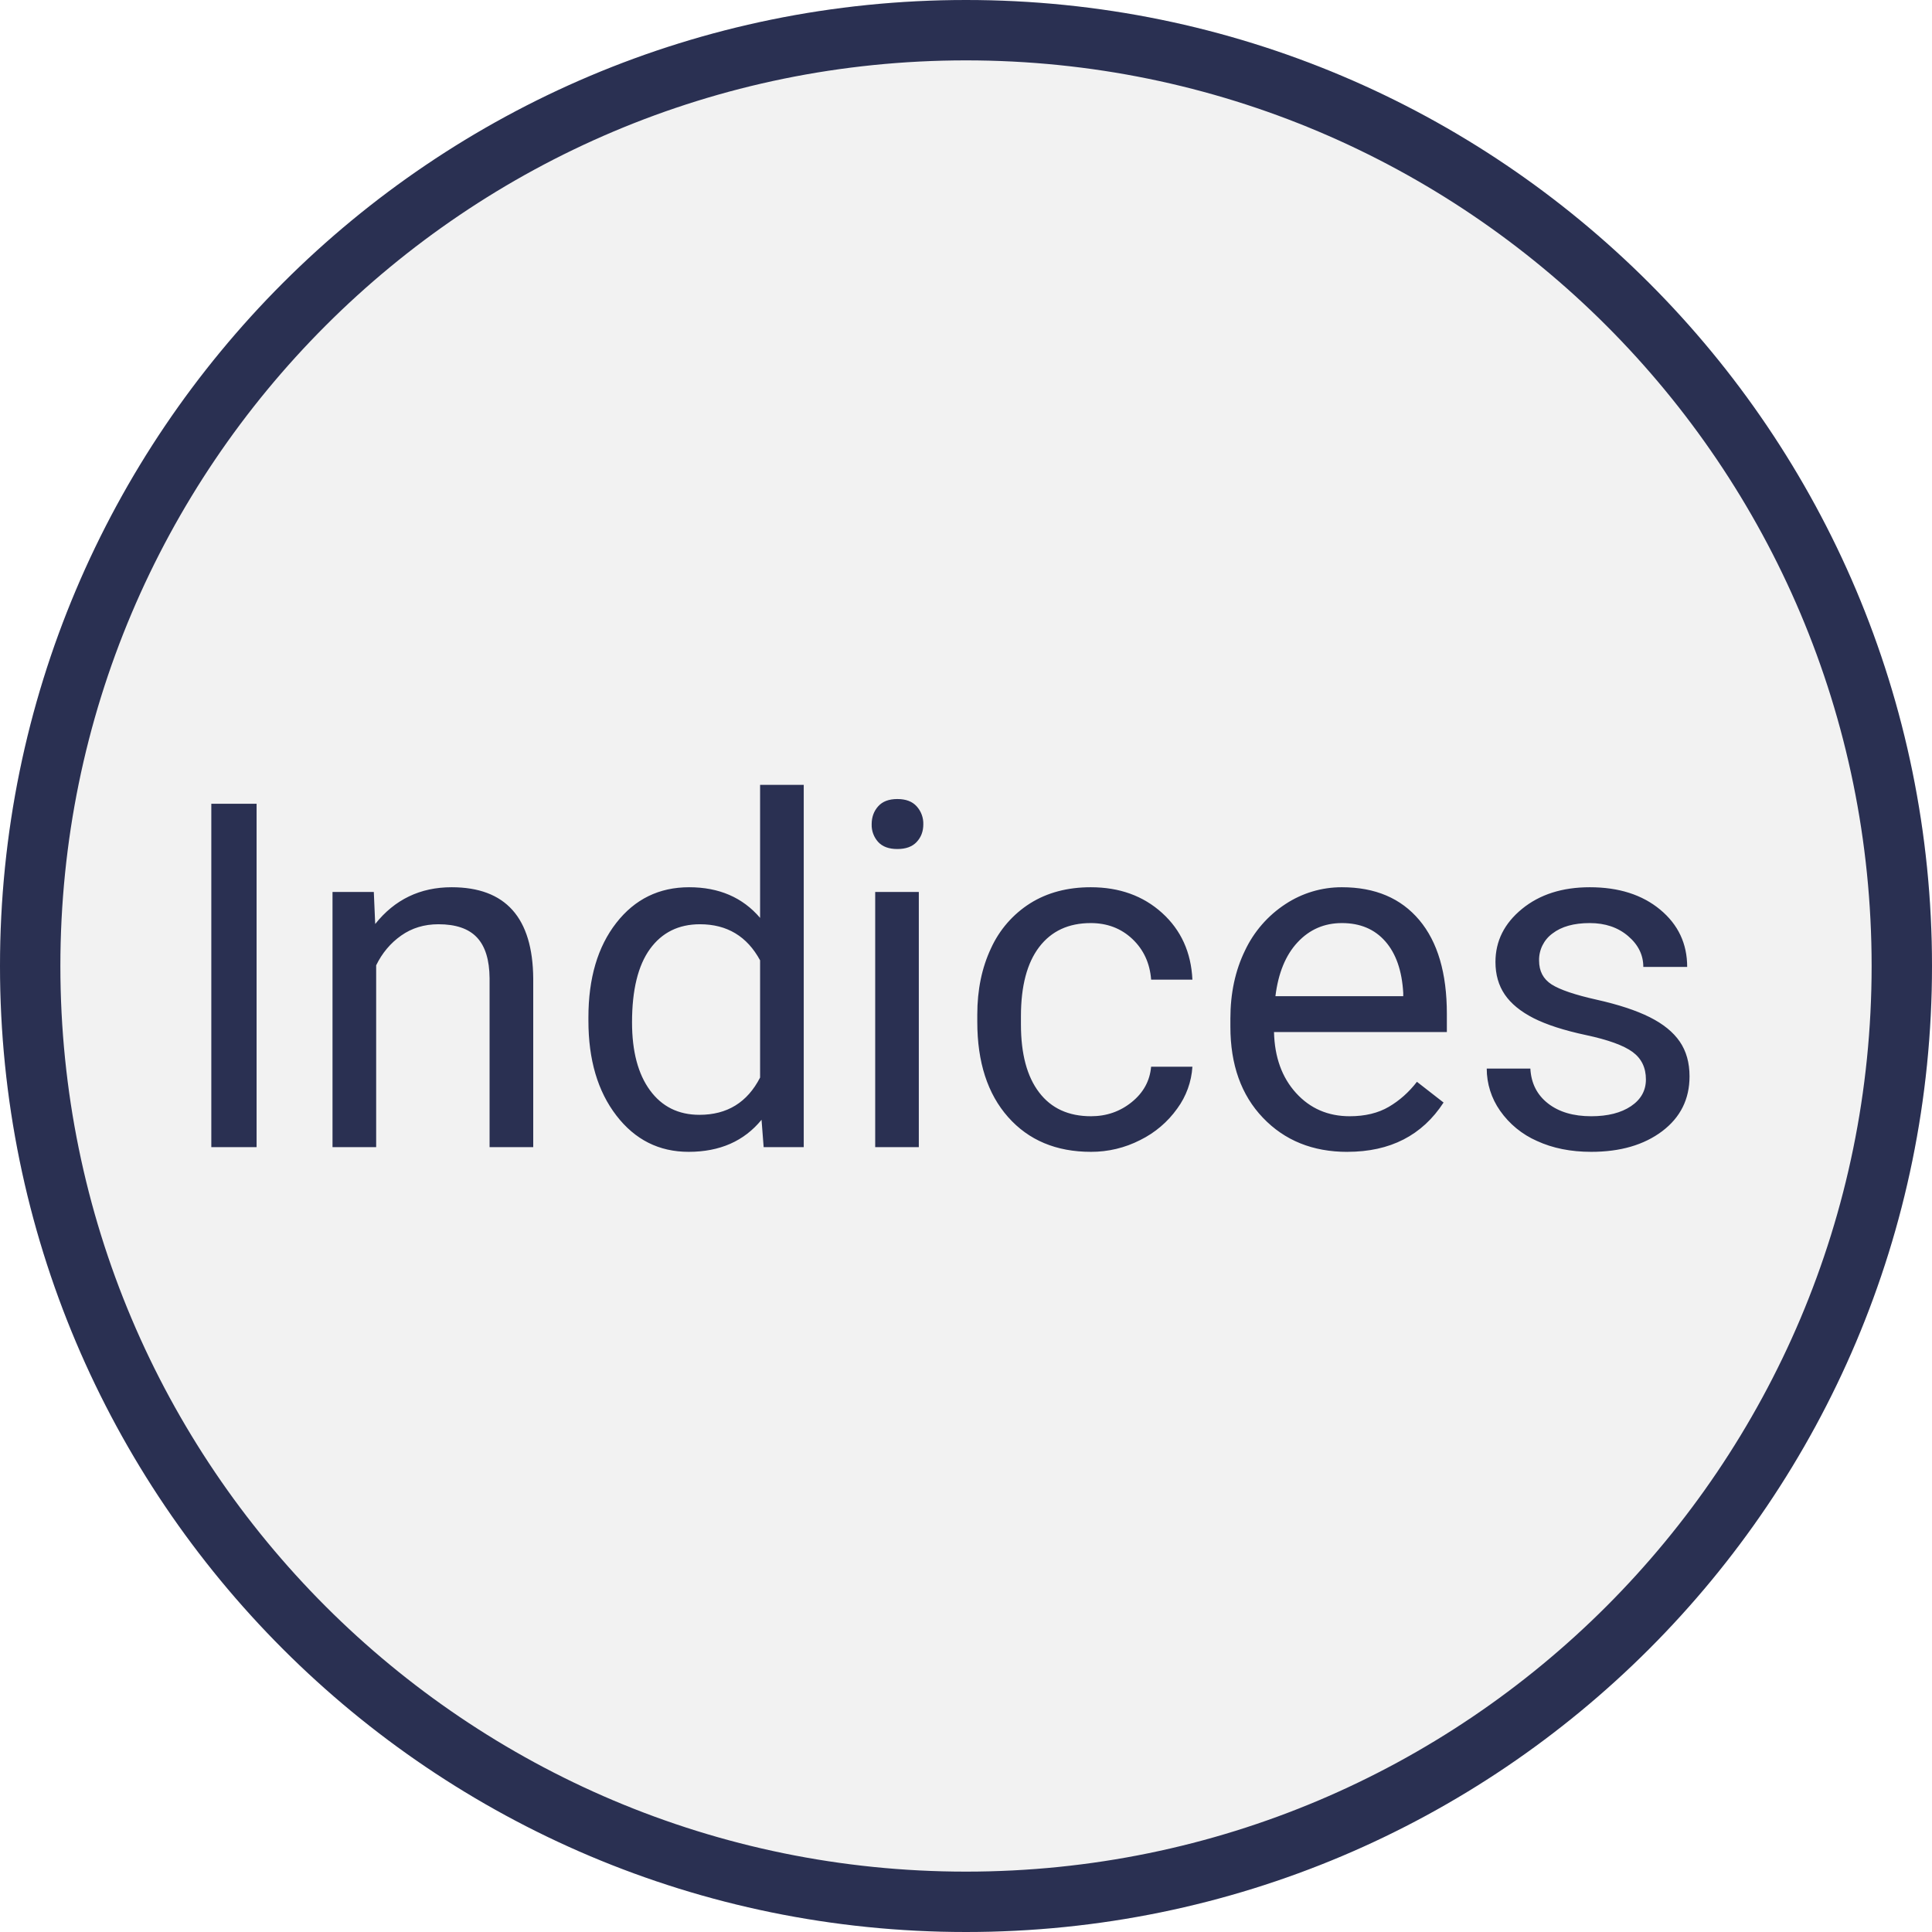
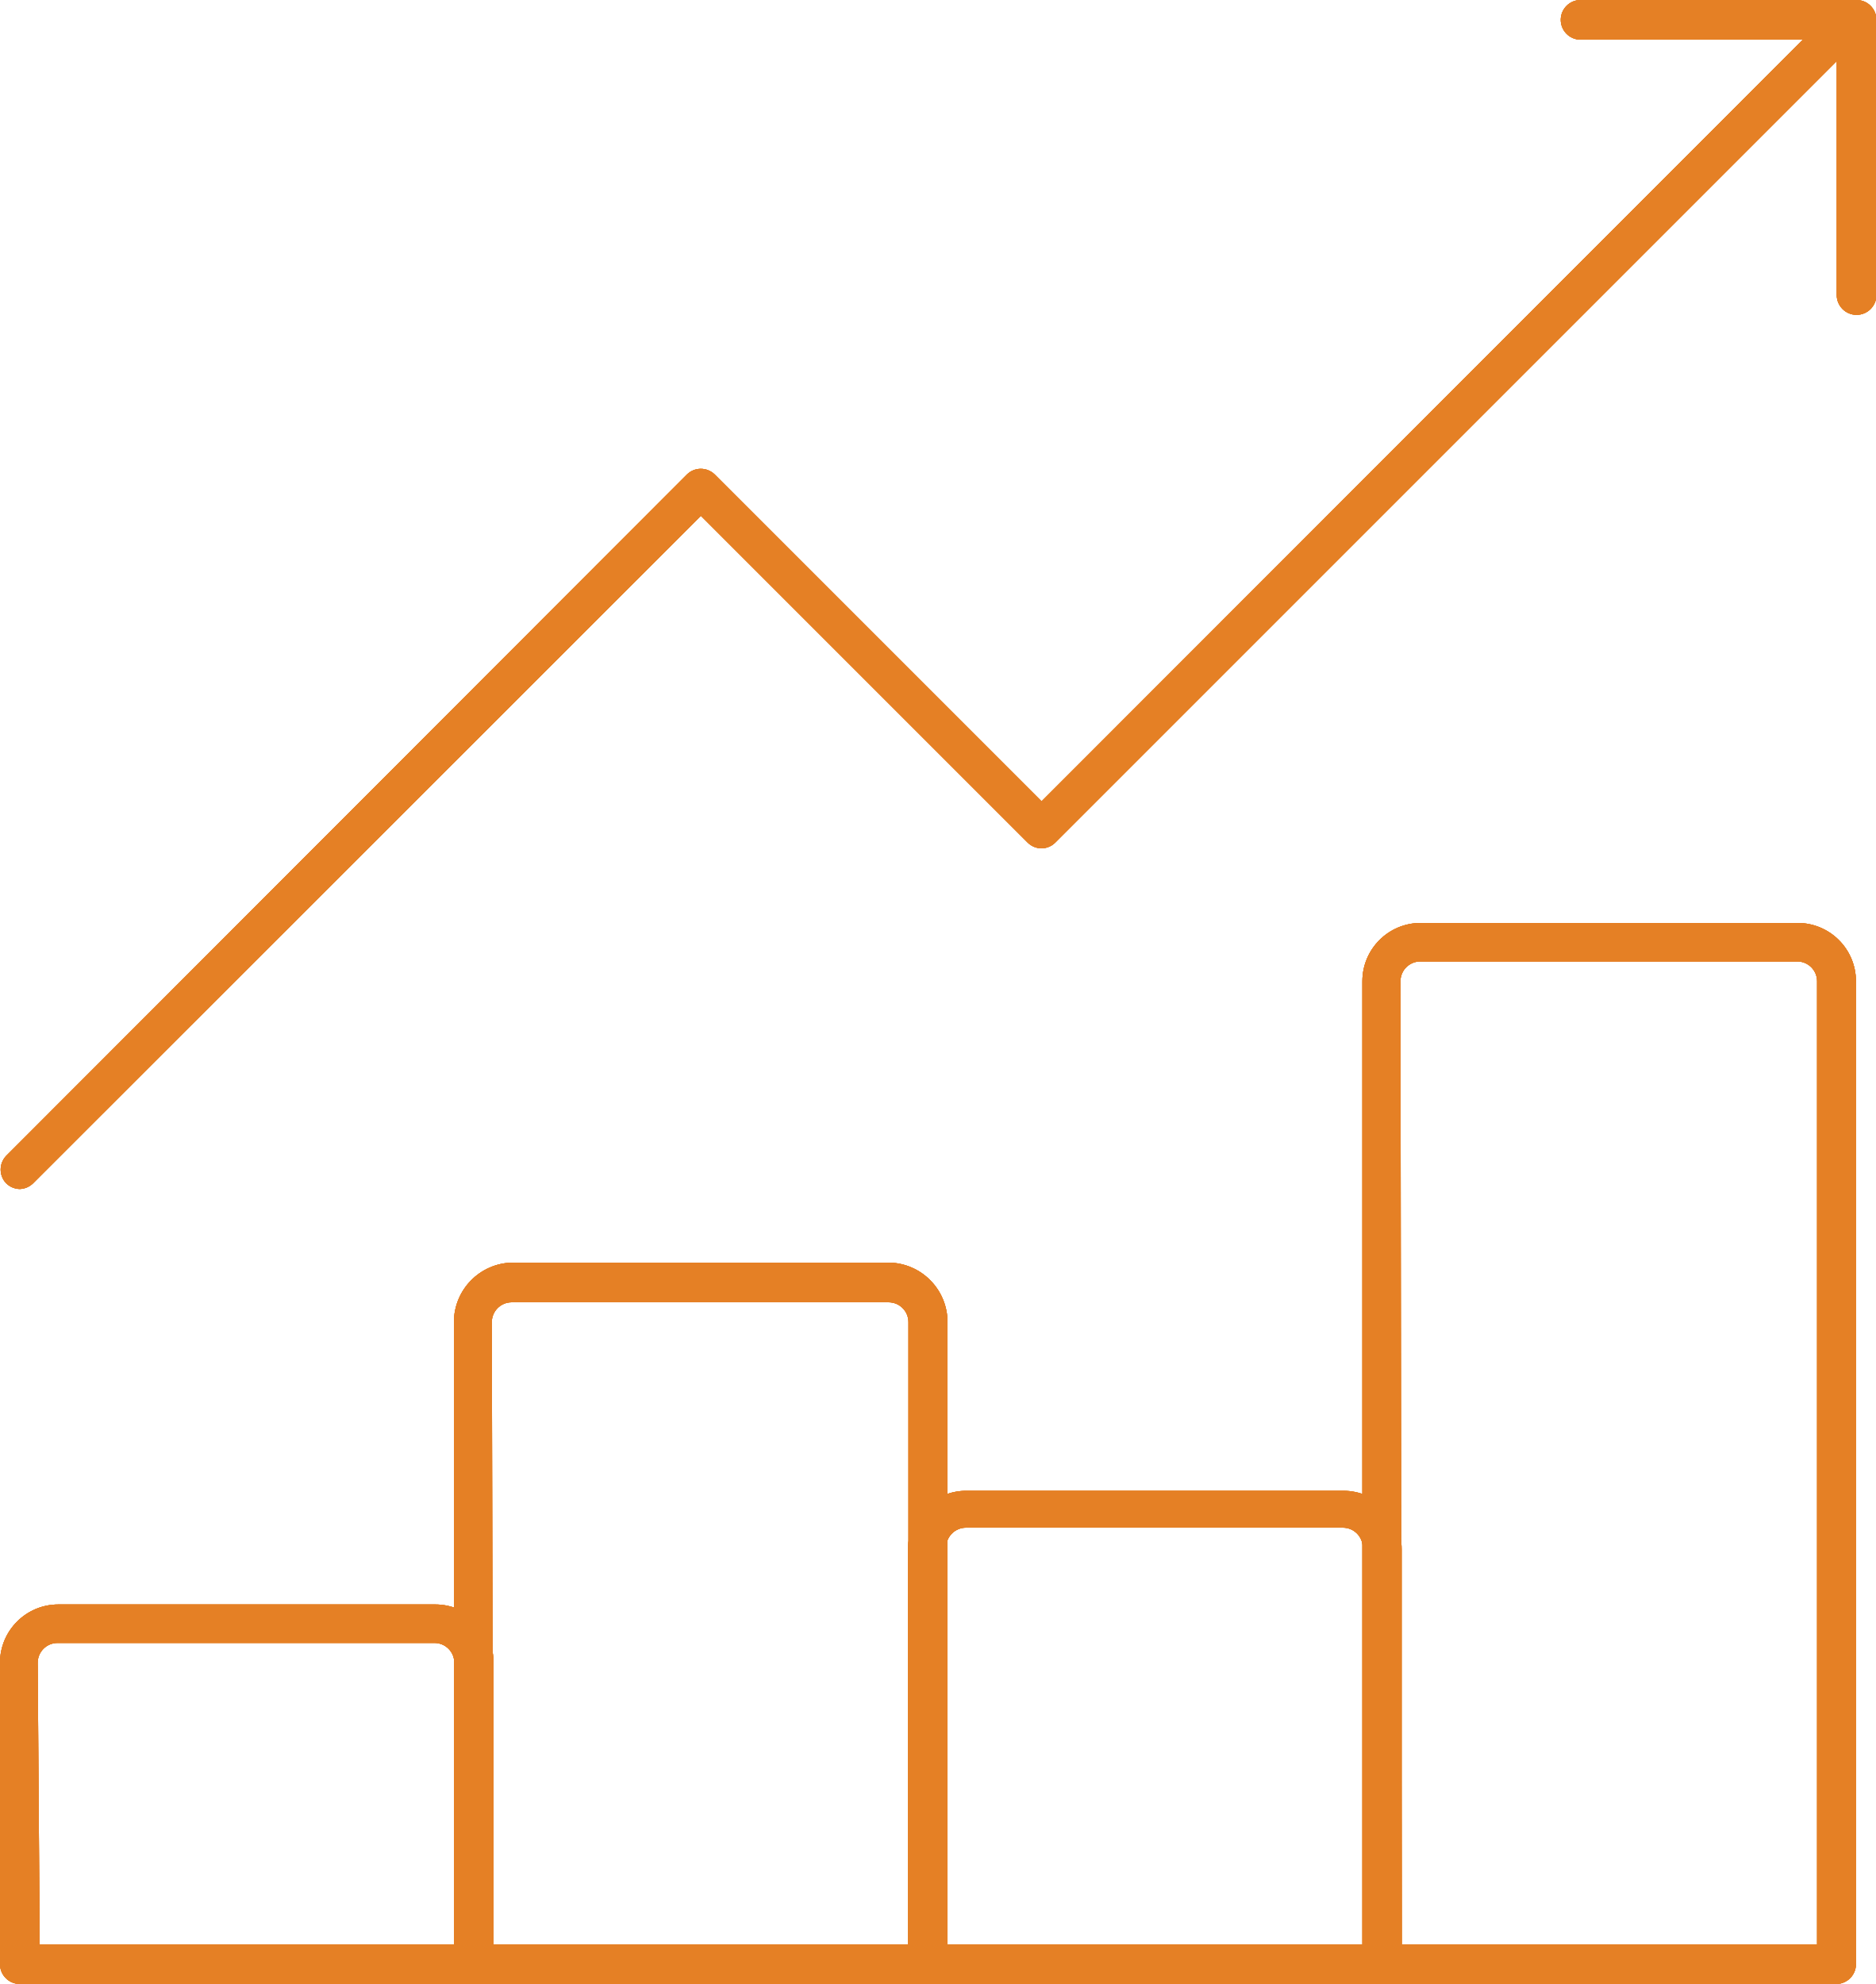
- <svg xmlns="http://www.w3.org/2000/svg" width="64" height="64">
-   <g fill="none" fill-rule="evenodd">
-     <circle cx="32" cy="32" r="32" fill="#F2F2F2" fill-rule="nonzero" />
-     <circle stroke="#2A3052" stroke-width="2" cx="32" cy="32" r="31" />
-     <path d="M8.5 38H7V26.625h1.5V38zm3.883-8.453l.046 1.062c.646-.812 1.49-1.218 2.532-1.218 1.786 0 2.687 1.007 2.703 3.023V38h-1.446v-5.594c-.005-.61-.144-1.06-.418-1.351-.273-.292-.699-.438-1.277-.438-.469 0-.88.125-1.234.375s-.63.578-.828.985V38h-1.446v-8.453h1.368zm7.109 4.156c0-1.297.307-2.34.922-3.129.614-.789 1.419-1.183 2.414-1.183.99 0 1.773.338 2.351 1.015V26h1.446v12h-1.328l-.07-.906c-.579.708-1.384 1.062-2.415 1.062-.979 0-1.777-.4-2.394-1.203-.618-.802-.926-1.849-.926-3.14v-.11zm1.445.164c0 .959.198 1.709.594 2.25.396.542.943.813 1.64.813.917 0 1.586-.412 2.008-1.235v-3.883c-.432-.796-1.096-1.195-1.992-1.195-.708 0-1.26.274-1.656.82-.396.547-.594 1.357-.594 2.43zm9.5 4.133h-1.445v-8.453h1.445V38zm-1.562-10.695c0-.235.071-.433.215-.594.143-.162.355-.242.636-.242.282 0 .495.08.64.242a.85.85 0 0 1 .22.594c0 .234-.073.43-.22.586-.145.156-.358.234-.64.234-.281 0-.493-.078-.636-.234a.834.834 0 0 1-.215-.586zm7.265 9.672c.516 0 .966-.157 1.352-.47.385-.312.599-.702.64-1.171H39.5c-.031.5-.205.98-.5 1.383-.317.446-.74.806-1.23 1.047a3.55 3.55 0 0 1-1.63.39c-1.15 0-2.066-.384-2.746-1.152-.68-.768-1.02-1.82-1.02-3.152v-.243c0-.823.152-1.554.454-2.195a3.451 3.451 0 0 1 1.3-1.492c.566-.354 1.234-.531 2.005-.531.947 0 1.735.283 2.363.851.627.568.962 1.305 1.004 2.211h-1.367c-.042-.547-.25-.996-.622-1.348-.372-.351-.832-.527-1.379-.527-.734 0-1.303.264-1.707.793-.403.529-.605 1.293-.605 2.293v.273c0 .974.2 1.724.602 2.25.4.527.974.79 1.718.79zm8.492 1.18c-1.145 0-2.078-.377-2.796-1.13-.72-.752-1.078-1.759-1.078-3.02v-.265c0-.838.16-1.587.48-2.246a3.748 3.748 0 0 1 1.344-1.547 3.378 3.378 0 0 1 1.87-.558c1.1 0 1.954.362 2.563 1.086.61.724.914 1.76.914 3.109v.602h-5.726c.02.833.264 1.506.73 2.019.466.513 1.059.77 1.778.77.51 0 .942-.105 1.297-.313.354-.208.664-.484.93-.828l.882.687c-.708 1.089-1.77 1.633-3.188 1.633v.001zm-.18-7.579c-.583 0-1.072.212-1.468.637-.396.424-.64 1.02-.734 1.785h4.234v-.11c-.042-.734-.24-1.303-.594-1.706-.354-.404-.833-.606-1.437-.606h-.001zm10.071 5.18c0-.39-.147-.694-.441-.91-.295-.216-.808-.403-1.54-.559-.731-.156-1.312-.344-1.742-.562-.43-.22-.747-.48-.953-.782-.205-.302-.308-.661-.308-1.078 0-.693.293-1.278.879-1.758.586-.479 1.334-.718 2.246-.718.958 0 1.735.247 2.332.742.596.495.894 1.127.894 1.898h-1.453c0-.396-.168-.737-.504-1.023-.336-.287-.759-.43-1.27-.43-.525 0-.937.115-1.234.344a1.081 1.081 0 0 0-.445.898c0 .35.138.612.414.79.276.176.775.346 1.496.507.722.162 1.306.354 1.754.578.448.224.78.494.996.809.216.315.324.7.324 1.152 0 .755-.302 1.36-.906 1.817-.604.455-1.388.683-2.351.683-.677 0-1.276-.12-1.797-.36a2.922 2.922 0 0 1-1.223-1.003 2.42 2.42 0 0 1-.441-1.395h1.445c.026.485.22.869.582 1.153.362.284.84.426 1.434.426.547 0 .985-.111 1.316-.332.33-.222.496-.517.496-.887z" fill="#2A3052" fill-rule="nonzero" />
+ <svg xmlns="http://www.w3.org/2000/svg" width="94.56" height="100" viewBox="0 0 94.56 100">
+   <defs>
+     <style>.af8c4b4a-7b14-4fcd-a98e-3e7704596ac1{fill:#e58025}</style>
+   </defs>
+   <g id="b9f4394b-9c0a-412d-88ef-57e0408bee1d" data-name="Layer 2">
+     <g id="ea9161e8-7aab-44a5-83ce-6a6d321af3b1" data-name="Layer 1">
+       <path class="af8c4b4a-7b14-4fcd-a98e-3e7704596ac1" d="M1 59.93a1 1 0 0 1-.69-.29 1 1 0 0 1 0-1.38l34.32-34.35a1 1 0 0 1 1.39 0L52.5 40.39 91.87 1a1 1 0 0 1 1.39 1.4L53.19 42.47a1 1 0 0 1-.69.29 1 1 0 0 1-.7-.29L35.33 26 1.67 59.64a1 1 0 0 1-.67.29zM46.77 100H23.88a1 1 0 0 1-1-1V66.64a3 3 0 0 1 2.94-3h19a3 3 0 0 1 2.94 3V99a1 1 0 0 1-.99 1zm-21.91-2h20.93V66.64a1 1 0 0 0-1-1h-19a1 1 0 0 0-1 1z" />
+       <path class="af8c4b4a-7b14-4fcd-a98e-3e7704596ac1" d="M23.88 100H1a1 1 0 0 1-1-1V83.81a2.94 2.94 0 0 1 2.94-2.94h19a2.94 2.94 0 0 1 2.94 2.94V99a1 1 0 0 1-1 1zM2 98h20.9V83.81a1 1 0 0 0-1-1h-19a1 1 0 0 0-1 1zM69.67 100h-22.9a1 1 0 0 1-1-1V78.08a2.94 2.94 0 0 1 2.94-2.94h19a2.94 2.94 0 0 1 2.94 2.94V99a1 1 0 0 1-.98 1zm-21.92-2h20.94V78a1 1 0 0 0-1-1h-19a1 1 0 0 0-1 1z" />
+       <path class="af8c4b4a-7b14-4fcd-a98e-3e7704596ac1" d="M92.57 100h-22.9a1 1 0 0 1-1-1V49.46a2.94 2.94 0 0 1 2.94-2.94h19a2.94 2.94 0 0 1 2.94 2.94V99a1 1 0 0 1-.98 1zm-21.92-2h20.94V49.46a1 1 0 0 0-1-1h-19a1 1 0 0 0-1 1zM93.58 15.87a1 1 0 0 1-1-1V2H79.67a1 1 0 0 1 0-2h13.91a1 1 0 0 1 1 1v13.89a1 1 0 0 1-1 .98z" />
+       <path class="af8c4b4a-7b14-4fcd-a98e-3e7704596ac1" d="M1 59.93a1 1 0 0 1-.69-.29 1 1 0 0 1 0-1.38l34.32-34.35a1 1 0 0 1 1.39 0L52.5 40.39 91.87 1a1 1 0 0 1 1.39 1.4L53.19 42.47a1 1 0 0 1-.69.29 1 1 0 0 1-.7-.29L35.33 26 1.67 59.64a1 1 0 0 1-.67.29zM46.77 100H23.88a1 1 0 0 1-1-1V66.64a3 3 0 0 1 2.94-3h19a3 3 0 0 1 2.94 3V99a1 1 0 0 1-.99 1zm-21.91-2h20.93V66.64a1 1 0 0 0-1-1h-19a1 1 0 0 0-1 1z" />
+       <path class="af8c4b4a-7b14-4fcd-a98e-3e7704596ac1" d="M23.88 100H1a1 1 0 0 1-1-1V83.81a2.94 2.94 0 0 1 2.94-2.94h19a2.94 2.94 0 0 1 2.94 2.94V99a1 1 0 0 1-1 1zM2 98h20.9V83.81a1 1 0 0 0-1-1h-19a1 1 0 0 0-1 1zM69.67 100h-22.9a1 1 0 0 1-1-1V78.08a2.94 2.94 0 0 1 2.94-2.94h19a2.94 2.94 0 0 1 2.94 2.94V99a1 1 0 0 1-.98 1zm-21.92-2h20.94V78a1 1 0 0 0-1-1h-19a1 1 0 0 0-1 1z" />
+       <path class="af8c4b4a-7b14-4fcd-a98e-3e7704596ac1" d="M92.57 100h-22.9a1 1 0 0 1-1-1V49.46a2.94 2.94 0 0 1 2.94-2.94h19a2.94 2.94 0 0 1 2.94 2.94V99a1 1 0 0 1-.98 1zm-21.92-2h20.94V49.46a1 1 0 0 0-1-1h-19a1 1 0 0 0-1 1zM93.58 15.87a1 1 0 0 1-1-1V2H79.67a1 1 0 0 1 0-2h13.91a1 1 0 0 1 1 1v13.89a1 1 0 0 1-1 .98z" />
+       <path class="af8c4b4a-7b14-4fcd-a98e-3e7704596ac1" d="M1 59.93a1 1 0 0 1-.69-.29 1 1 0 0 1 0-1.38l34.32-34.35a1 1 0 0 1 1.39 0L52.5 40.39 91.87 1a1 1 0 0 1 1.39 1.4L53.19 42.47a1 1 0 0 1-.69.29 1 1 0 0 1-.7-.29L35.33 26 1.67 59.64a1 1 0 0 1-.67.29zM46.77 100H23.88a1 1 0 0 1-1-1V66.64a3 3 0 0 1 2.94-3h19a3 3 0 0 1 2.94 3V99a1 1 0 0 1-.99 1zm-21.91-2h20.93V66.64a1 1 0 0 0-1-1h-19a1 1 0 0 0-1 1z" />
+       <path class="af8c4b4a-7b14-4fcd-a98e-3e7704596ac1" d="M23.88 100H1a1 1 0 0 1-1-1V83.81a2.94 2.94 0 0 1 2.94-2.94h19a2.94 2.94 0 0 1 2.94 2.94V99a1 1 0 0 1-1 1zM2 98h20.9V83.81a1 1 0 0 0-1-1h-19a1 1 0 0 0-1 1zM69.67 100h-22.9a1 1 0 0 1-1-1V78.08a2.94 2.94 0 0 1 2.94-2.94h19a2.94 2.94 0 0 1 2.94 2.94V99a1 1 0 0 1-.98 1zm-21.92-2h20.94V78a1 1 0 0 0-1-1h-19a1 1 0 0 0-1 1z" />
+       <path class="af8c4b4a-7b14-4fcd-a98e-3e7704596ac1" d="M92.57 100h-22.9a1 1 0 0 1-1-1V49.46a2.94 2.94 0 0 1 2.94-2.94h19a2.94 2.94 0 0 1 2.94 2.94V99a1 1 0 0 1-.98 1zm-21.92-2h20.94V49.46a1 1 0 0 0-1-1h-19a1 1 0 0 0-1 1zM93.58 15.87a1 1 0 0 1-1-1V2H79.67a1 1 0 0 1 0-2h13.91a1 1 0 0 1 1 1v13.89a1 1 0 0 1-1 .98z" />
+       <path class="af8c4b4a-7b14-4fcd-a98e-3e7704596ac1" d="M1 59.93a1 1 0 0 1-.69-.29 1 1 0 0 1 0-1.38l34.32-34.35a1 1 0 0 1 1.39 0L52.5 40.39 91.87 1a1 1 0 0 1 1.39 1.4L53.19 42.47a1 1 0 0 1-.69.29 1 1 0 0 1-.7-.29L35.33 26 1.67 59.64a1 1 0 0 1-.67.29zM46.77 100H23.88a1 1 0 0 1-1-1V66.64a3 3 0 0 1 2.94-3h19a3 3 0 0 1 2.94 3V99a1 1 0 0 1-.99 1zm-21.91-2h20.93V66.64a1 1 0 0 0-1-1h-19a1 1 0 0 0-1 1z" />
+       <path class="af8c4b4a-7b14-4fcd-a98e-3e7704596ac1" d="M23.88 100H1a1 1 0 0 1-1-1V83.81a2.94 2.94 0 0 1 2.94-2.94h19a2.94 2.94 0 0 1 2.94 2.94V99a1 1 0 0 1-1 1zM2 98h20.9V83.81a1 1 0 0 0-1-1h-19a1 1 0 0 0-1 1zM69.67 100h-22.9a1 1 0 0 1-1-1V78.08a2.94 2.94 0 0 1 2.94-2.94h19a2.94 2.94 0 0 1 2.94 2.94V99a1 1 0 0 1-.98 1zm-21.92-2h20.94V78a1 1 0 0 0-1-1h-19a1 1 0 0 0-1 1z" />
+       <path class="af8c4b4a-7b14-4fcd-a98e-3e7704596ac1" d="M92.57 100h-22.9a1 1 0 0 1-1-1V49.46a2.94 2.94 0 0 1 2.94-2.94h19a2.94 2.94 0 0 1 2.94 2.94V99a1 1 0 0 1-.98 1zm-21.92-2h20.94V49.46a1 1 0 0 0-1-1h-19a1 1 0 0 0-1 1zM93.58 15.87a1 1 0 0 1-1-1V2H79.67a1 1 0 0 1 0-2h13.91a1 1 0 0 1 1 1v13.89a1 1 0 0 1-1 .98z" />
+     </g>
  </g>
</svg>
